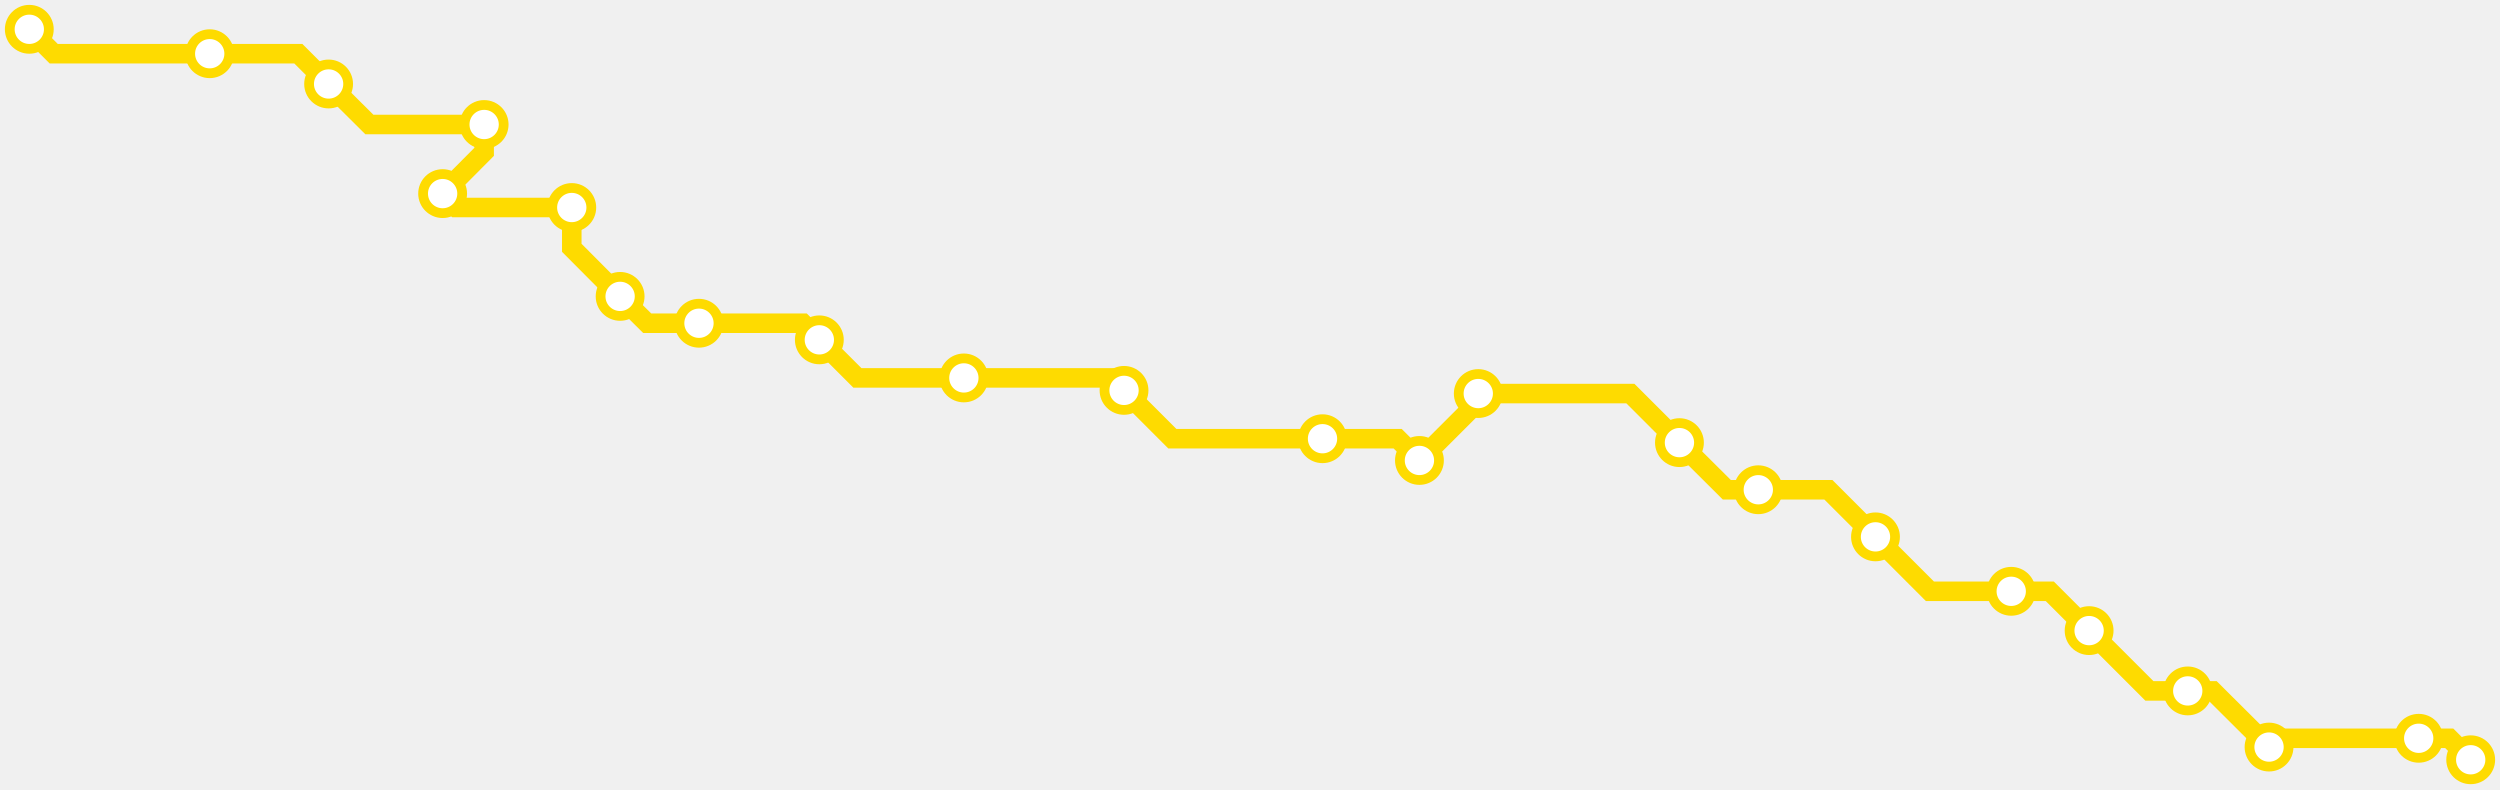
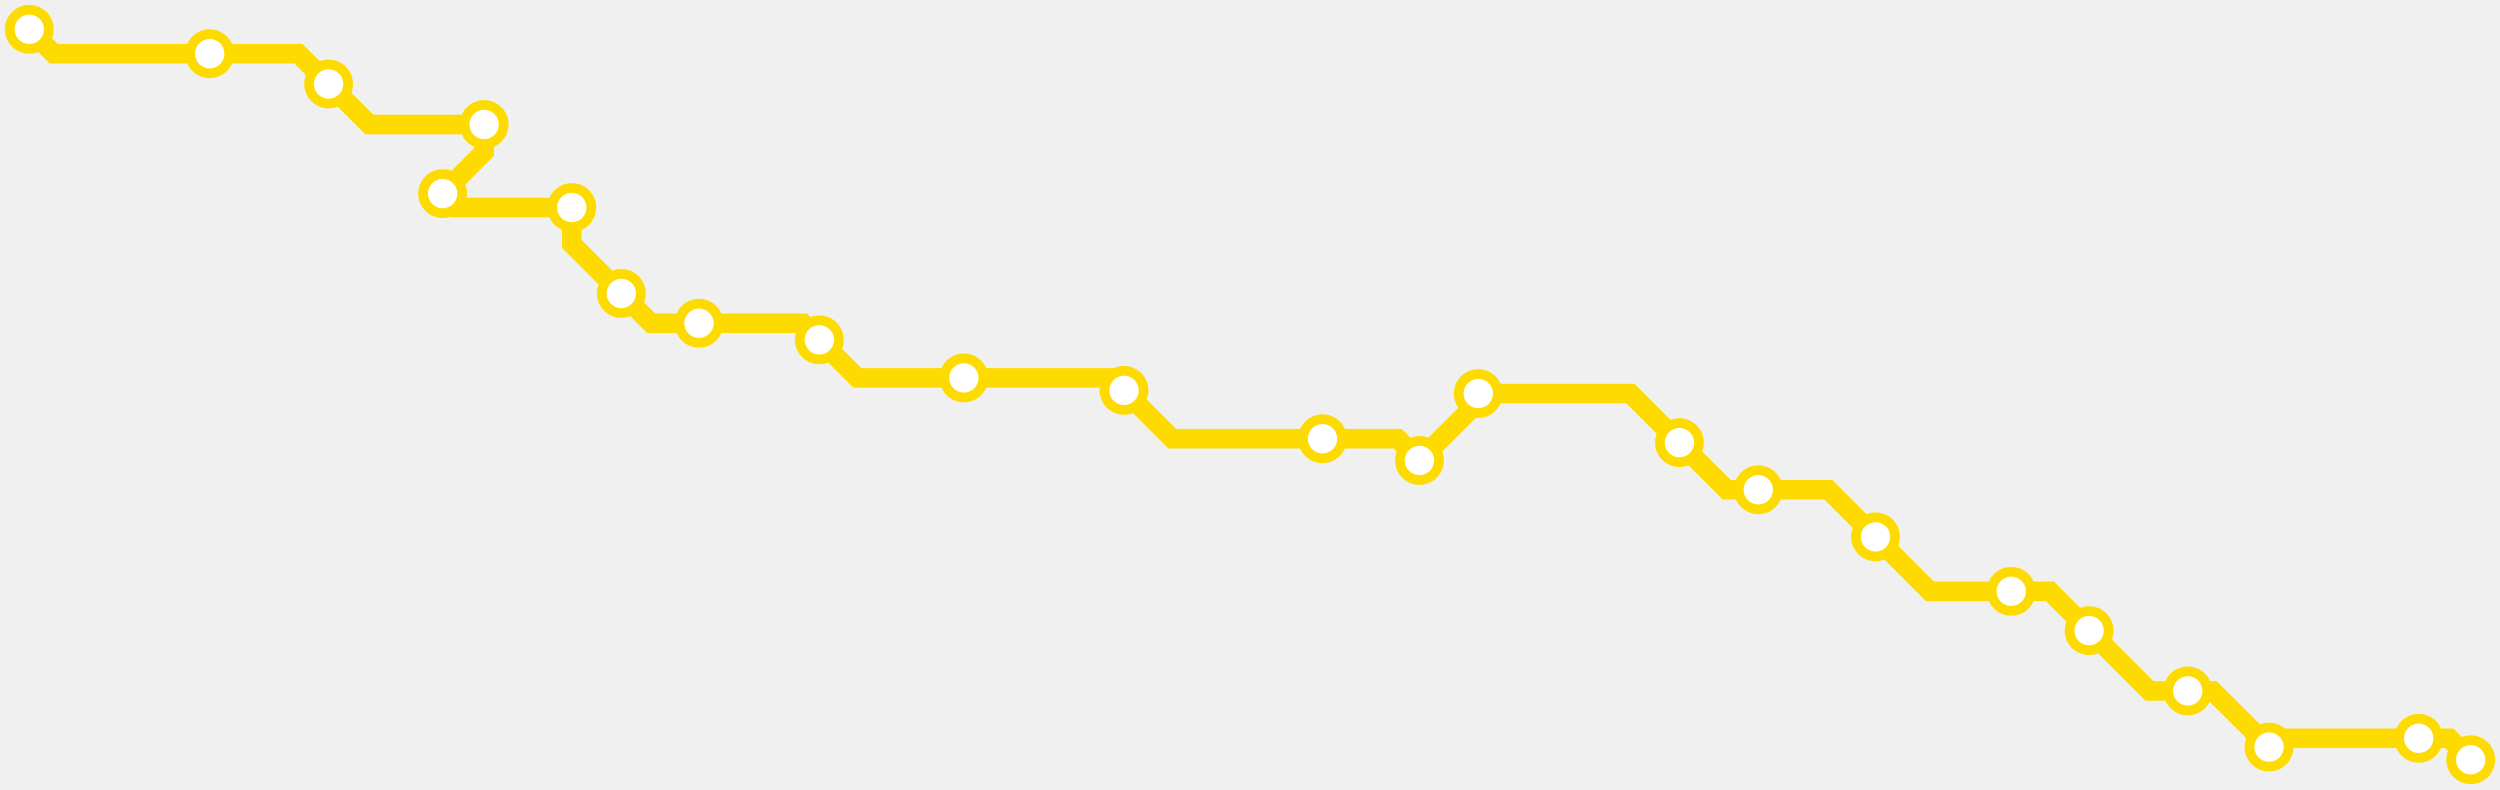
<svg xmlns="http://www.w3.org/2000/svg" width="1024.0" height="323.2">
-   <path d="M1012.0 311.19 L1003.2 302.4 L990.7 302.4 L933.0 302.4 L929.4 306.0 L906.3 283.0 L896.1 283.0 L880.4 283.0 L855.7 258.3 L839.6 242.2 L823.8 242.2 L790.5 242.2 L768.2 219.9 L748.9 200.6 L720.2 200.6 L707.3 200.6 L687.9 181.3 L667.8 161.2 L605.5 161.2 L605.5 164.5 L581.4 188.6 L572.5 179.7 L541.7 179.7 L480.2 179.7 L460.4 159.9 L455.3 154.8 L394.8 154.8 L351.2 154.8 L335.6 139.2 L328.8 132.4 L286.3 132.4 L265.1 132.4 L254.0 121.4 L234.2 101.5 L234.2 85.0 L186.9 85.0 L181.3 79.3 L198.3 62.2 L198.3 51.0 L151.3 51.0 L134.6 34.4 L122.2 22.0 L85.9 22.0 L22.0 22.0 L12.0 12.0 " />
+   <path d="M1012.0 311.19 L1003.2 302.4 L990.7 302.4 L933.0 302.4 L929.4 306.0 L906.3 283.0 L896.1 283.0 L880.4 283.0 L855.7 258.3 L839.6 242.2 L823.8 242.2 L790.5 242.2 L768.2 219.9 L748.9 200.6 L720.2 200.6 L707.3 200.6 L687.9 181.3 L667.8 161.2 L605.5 161.2 L605.5 164.5 L581.4 188.6 L572.5 179.7 L541.7 179.7 L480.2 179.7 L460.4 159.9 L455.3 154.8 L394.8 154.8 L351.2 154.8 L335.6 139.2 L328.8 132.4 L286.3 132.4 L266.7 132.4 L254.5 120.2 L234.2 99.9 L234.2 85.0 L186.9 85.0 L181.3 79.3 L198.3 62.2 L198.3 51.0 L151.3 51.0 L134.6 34.4 L122.2 22.0 L85.9 22.0 L22.0 22.0 L12.0 12.0 " />
  <circle cx="1012.0" cy="311.2" r="8" />
  <circle cx="990.7" cy="302.4" r="8" />
  <circle cx="929.4" cy="306.0" r="8" />
  <circle cx="896.1" cy="283.0" r="8" />
  <circle cx="855.7" cy="258.3" r="8" />
  <circle cx="823.8" cy="242.2" r="8" />
  <circle cx="768.2" cy="219.9" r="8" />
  <circle cx="720.2" cy="200.6" r="8" />
  <circle cx="687.9" cy="181.3" r="8" />
  <circle cx="605.5" cy="161.2" r="8" />
  <circle cx="581.4" cy="188.6" r="8" />
  <circle cx="541.7" cy="179.7" r="8" />
  <circle cx="460.4" cy="159.9" r="8" />
  <circle cx="394.8" cy="154.8" r="8" />
  <circle cx="335.6" cy="139.2" r="8" />
  <circle cx="286.3" cy="132.4" r="8" />
-   <circle cx="254.0" cy="121.4" r="8" />
+   <circle cx="254.5" cy="120.2" r="8" />
  <circle cx="234.2" cy="85.0" r="8" />
  <circle cx="181.3" cy="79.3" r="8" />
  <circle cx="198.3" cy="51.0" r="8" />
  <circle cx="134.6" cy="34.4" r="8" />
  <circle cx="85.9" cy="22.0" r="8" />
  <circle cx="12.0" cy="12.0" r="8" />
  <style>
circle {
fill: white;
stroke: #FEDB00;
stroke-width: 4;
}
path {
fill: none;
stroke: #FEDB00;
stroke-width: 8;
}</style>
</svg>
